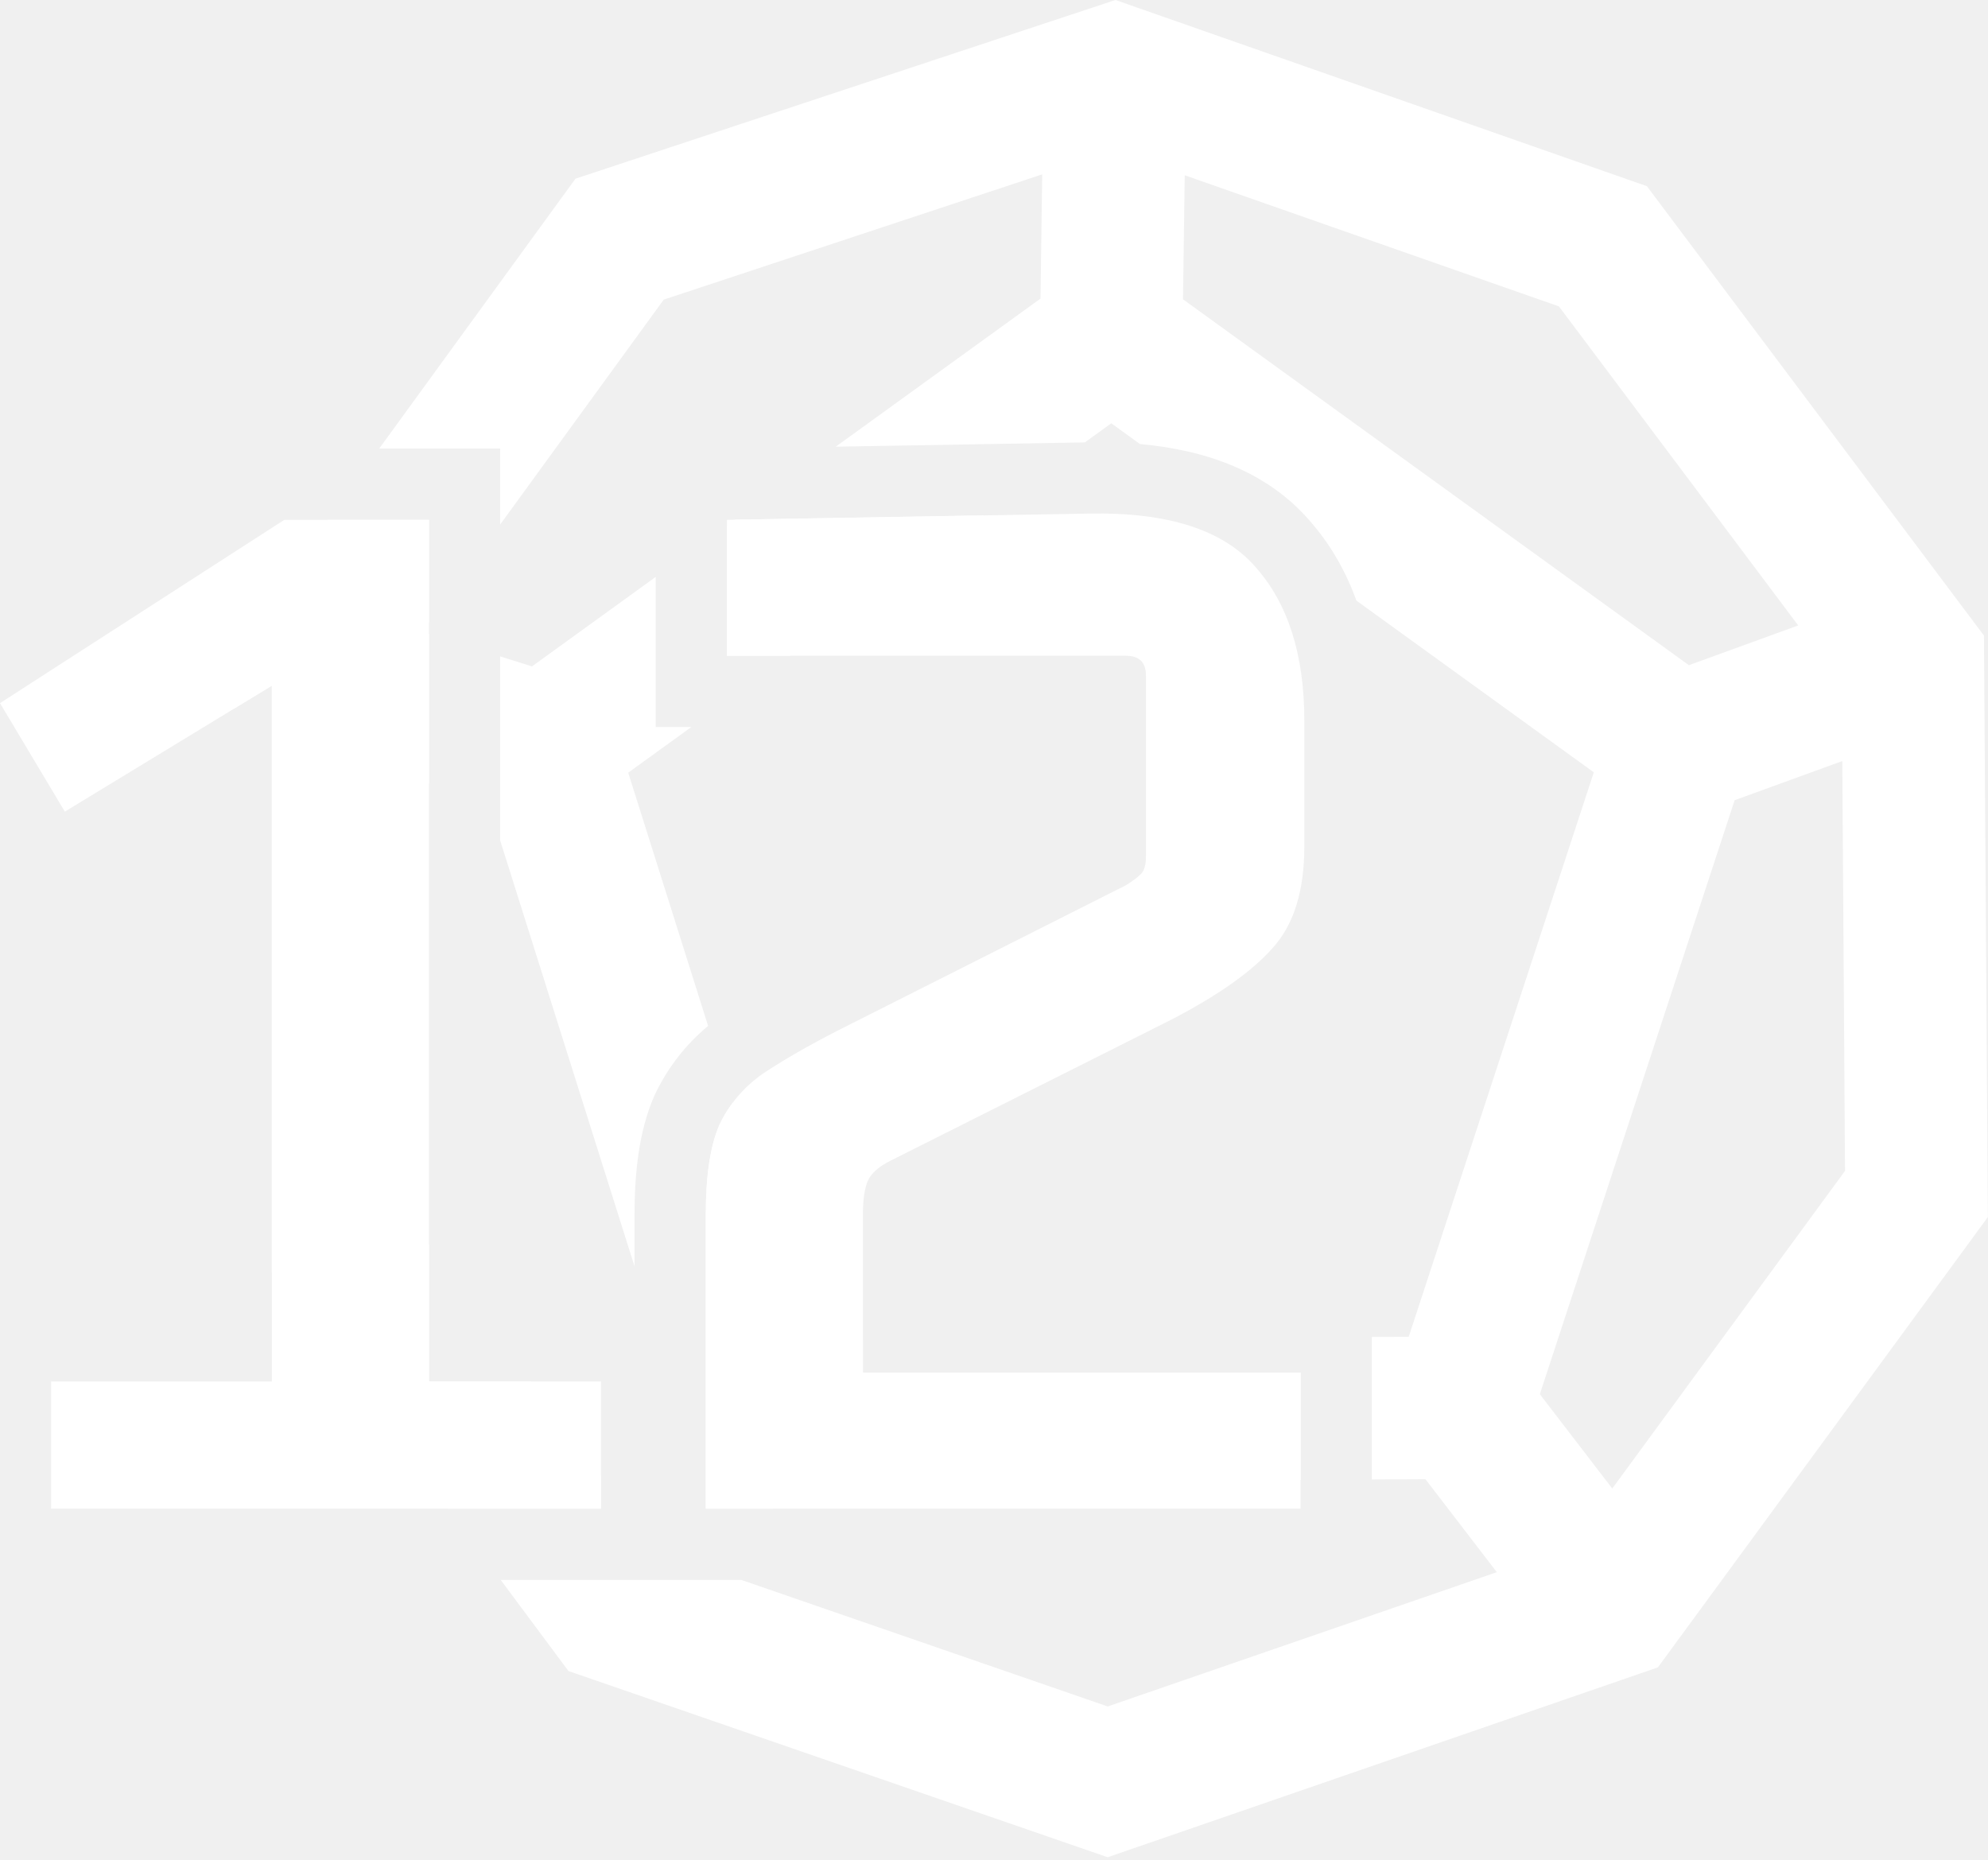
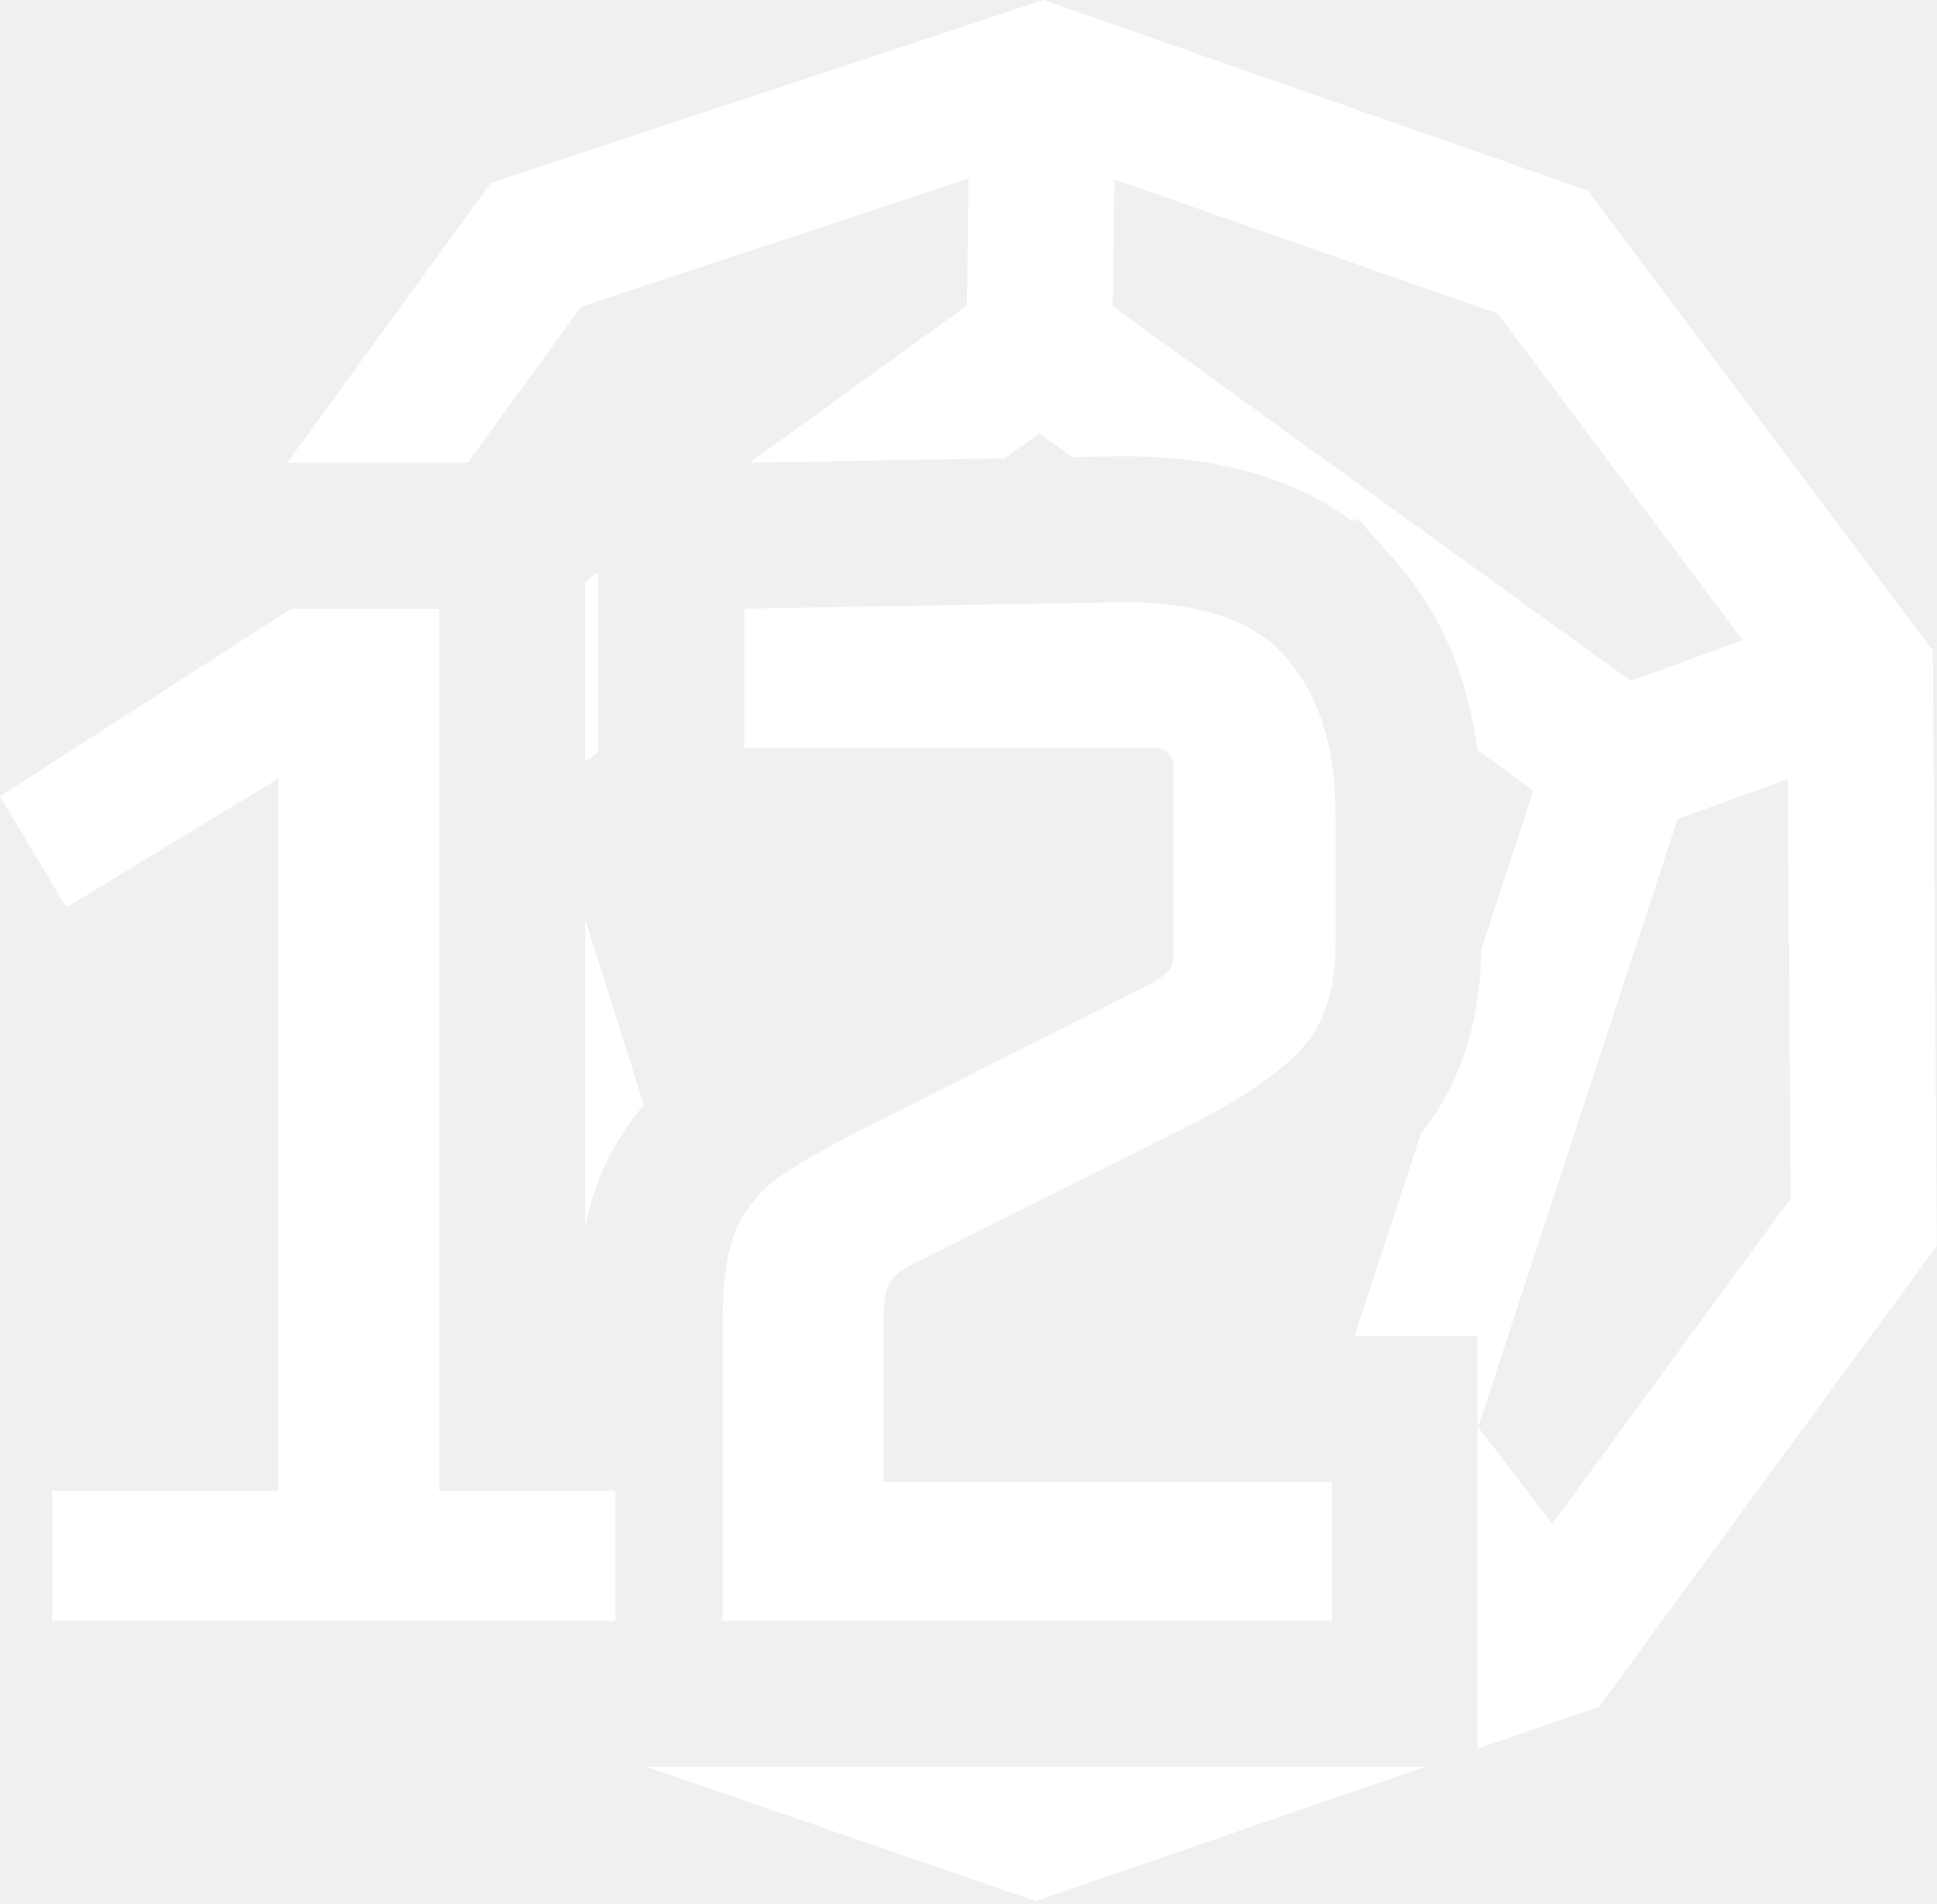
- <svg xmlns="http://www.w3.org/2000/svg" width="558" height="522" viewBox="0 0 558 522" fill="none">
-   <path d="M319.527 2.253L456.527 50.253L462.265 52.264L465.914 57.128L552.914 173.128L556.87 178.402L557.914 334.994L557.958 341.611L554.047 346.949L469.047 462.949L465.349 467.994L459.438 470.034L317.437 519.034L310.912 521.286L304.385 519.032L159.549 469.017L155.865 464.062L140.544 443.457H208.079L310.916 478.97L420.136 441.28L400.093 415.178L385.055 415.253V375.252L395.401 375.2L447.358 216.772L380.723 168.577C377.718 160.267 373.362 152.641 367.423 145.94L367.421 145.941C355.632 132.45 338.719 126.32 319.964 124.632L311.914 118.81L304.499 124.172L234.58 125.377L292.052 83.81L292.531 48.94L186.304 84.094L140.4 147.212V125.907H106.435L157.739 55.364L161.523 50.162L167.631 48.141L306.631 2.141L313.097 0L319.527 2.253ZM120.4 145.907V174.712L118.467 177.371L120.4 177.977V219.896L105.729 215.298L104.959 328.568L120.4 349.334V387.757H148.97L168.7 414.29V423.457H125.672L76.3 357.06V192.457L65.84 198.82L65.914 187.992L65.958 181.563L91.889 145.907H120.4ZM226.552 376.053L242.206 375.974V385.307H365.055V415.354L222.243 416.076L216.97 423.457H198.105V340.857C198.105 329.891 199.389 321.491 201.956 315.657C202.991 313.5 204.203 311.486 205.59 309.615L226.552 376.053ZM486.886 224.601L432.209 391.323L452.539 417.8L517.869 328.644L517.102 213.612L486.886 224.601ZM184.055 204.057H194.051L176.329 216.874L198.756 287.956C192.495 293.163 187.5 299.554 183.925 307.002L183.782 307.3L183.649 307.603C179.436 317.178 178.105 328.834 178.105 340.857V355.443L140.4 235.938V184.245L149.323 187.042L184.055 161.921V204.057ZM332.053 84.012L474.043 186.708L504.729 175.549L437.561 85.992L332.531 49.192L332.053 84.012ZM221.703 184.057H204.055V147.455L206.248 145.869L276.167 144.663L221.703 184.057Z" fill="white" />
-   <path d="M234.855 289.407L316.055 248.457C317.922 247.29 319.322 246.24 320.255 245.307C321.189 244.374 321.655 242.74 321.655 240.407V189.657C321.655 185.924 319.789 184.057 316.055 184.057H204.055V145.907L305.555 144.157C327.722 143.69 343.355 148.707 352.455 159.207C361.555 169.474 366.105 183.824 366.105 202.257V237.607C366.105 250.207 363.072 259.774 357.005 266.307C351.172 272.84 341.722 279.49 328.655 286.257L249.905 325.807C246.639 327.44 244.539 329.307 243.605 331.407C242.672 333.507 242.205 336.657 242.205 340.857V385.307H365.055V423.457H198.105V340.857C198.105 329.89 199.389 321.49 201.955 315.657C204.755 309.824 208.839 305.04 214.205 301.307C219.805 297.574 226.689 293.607 234.855 289.407Z" fill="white" />
-   <path d="M168.7 423.457H14.35V387.757H76.3V192.457L18.2 227.807L0 197.357L79.8 145.907H120.4V387.757H168.7V423.457Z" fill="white" />
+ <svg xmlns="http://www.w3.org/2000/svg" width="531" height="522" viewBox="0 0 531 522" fill="none">
+   <path d="M290.437 519.034L283.912 521.286L277.385 519.032L177.261 484.457H390.641L290.437 519.034ZM292.527 2.253L429.527 50.253L435.265 52.264L438.914 57.128L525.914 173.128L529.87 178.402L530.914 334.994L530.958 341.611L527.047 346.949L442.047 462.949L438.349 467.994L432.438 470.034L405.055 479.482V366.307H371.318L389.513 310.823C401.853 295.485 405.838 277.033 406.093 260.37L406.094 260.291V260.268L420.358 216.772L404.994 205.66C402.538 186.903 395.772 168.773 382.389 153.675L372.208 142.188L370.74 142.922C351.677 128.719 327.783 124.848 306.014 125.144L305.978 125.145H305.941L293.958 125.351L284.914 118.81L275.427 125.67L205.508 126.876L265.052 83.81L265.531 48.94L159.304 84.094L128.168 126.907H78.708L130.739 55.364L134.523 50.162L140.631 48.141L279.631 2.141L286.097 0L292.527 2.253ZM100.4 358.748V424.457H99.416L96.3 420.267V353.233L100.4 358.748ZM459.886 224.601L405.209 391.323L425.539 417.8L490.869 328.644L490.102 213.612L459.886 224.601ZM222.206 415.939L218.105 415.96V375.959L222.206 375.938V415.939ZM176.492 302.966C172.314 307.901 168.759 313.379 165.894 319.348L165.889 319.357L165.885 319.366L165.742 319.664L165.599 319.963L165.467 320.265L165.343 320.548C163.092 325.662 161.504 331.012 160.4 336.403V251.963L176.492 302.966ZM100.4 186.907V222.09L96.3 220.805V186.907H100.4ZM164.055 206.223L160.4 208.866V159.501L164.055 156.857V206.223ZM305.053 84.012L447.043 186.708L477.729 175.549L410.561 85.992L305.531 49.192L305.053 84.012ZM372.199 173.004C372.256 173.086 372.314 173.168 372.371 173.251C372.314 173.168 372.256 173.086 372.199 173.004Z" fill="white" />
+   <path d="M234.855 310.407L316.055 269.457C317.922 268.29 319.322 267.24 320.255 266.307C321.189 265.374 321.655 263.74 321.655 261.407V210.657C321.655 206.924 319.789 205.057 316.055 205.057H204.055V166.907L305.555 165.157C327.722 164.69 343.355 169.707 352.455 180.207C361.555 190.474 366.105 204.824 366.105 223.257V258.607C366.105 271.207 363.072 280.774 357.005 287.307C351.172 293.84 341.722 300.49 328.655 307.257L249.905 346.807C246.639 348.44 244.539 350.307 243.605 352.407C242.672 354.507 242.205 357.657 242.205 361.857V406.307H365.055V444.457H198.105V361.857C198.105 350.89 199.389 342.49 201.955 336.657C204.755 330.824 208.839 326.04 214.205 322.307C219.805 318.574 226.689 314.607 234.855 310.407Z" fill="white" />
+   <path d="M168.7 444.457H14.35V408.757H76.3V213.457L18.2 248.807L0 218.357L79.8 166.907H120.4V408.757H168.7V444.457Z" fill="white" />
</svg>
